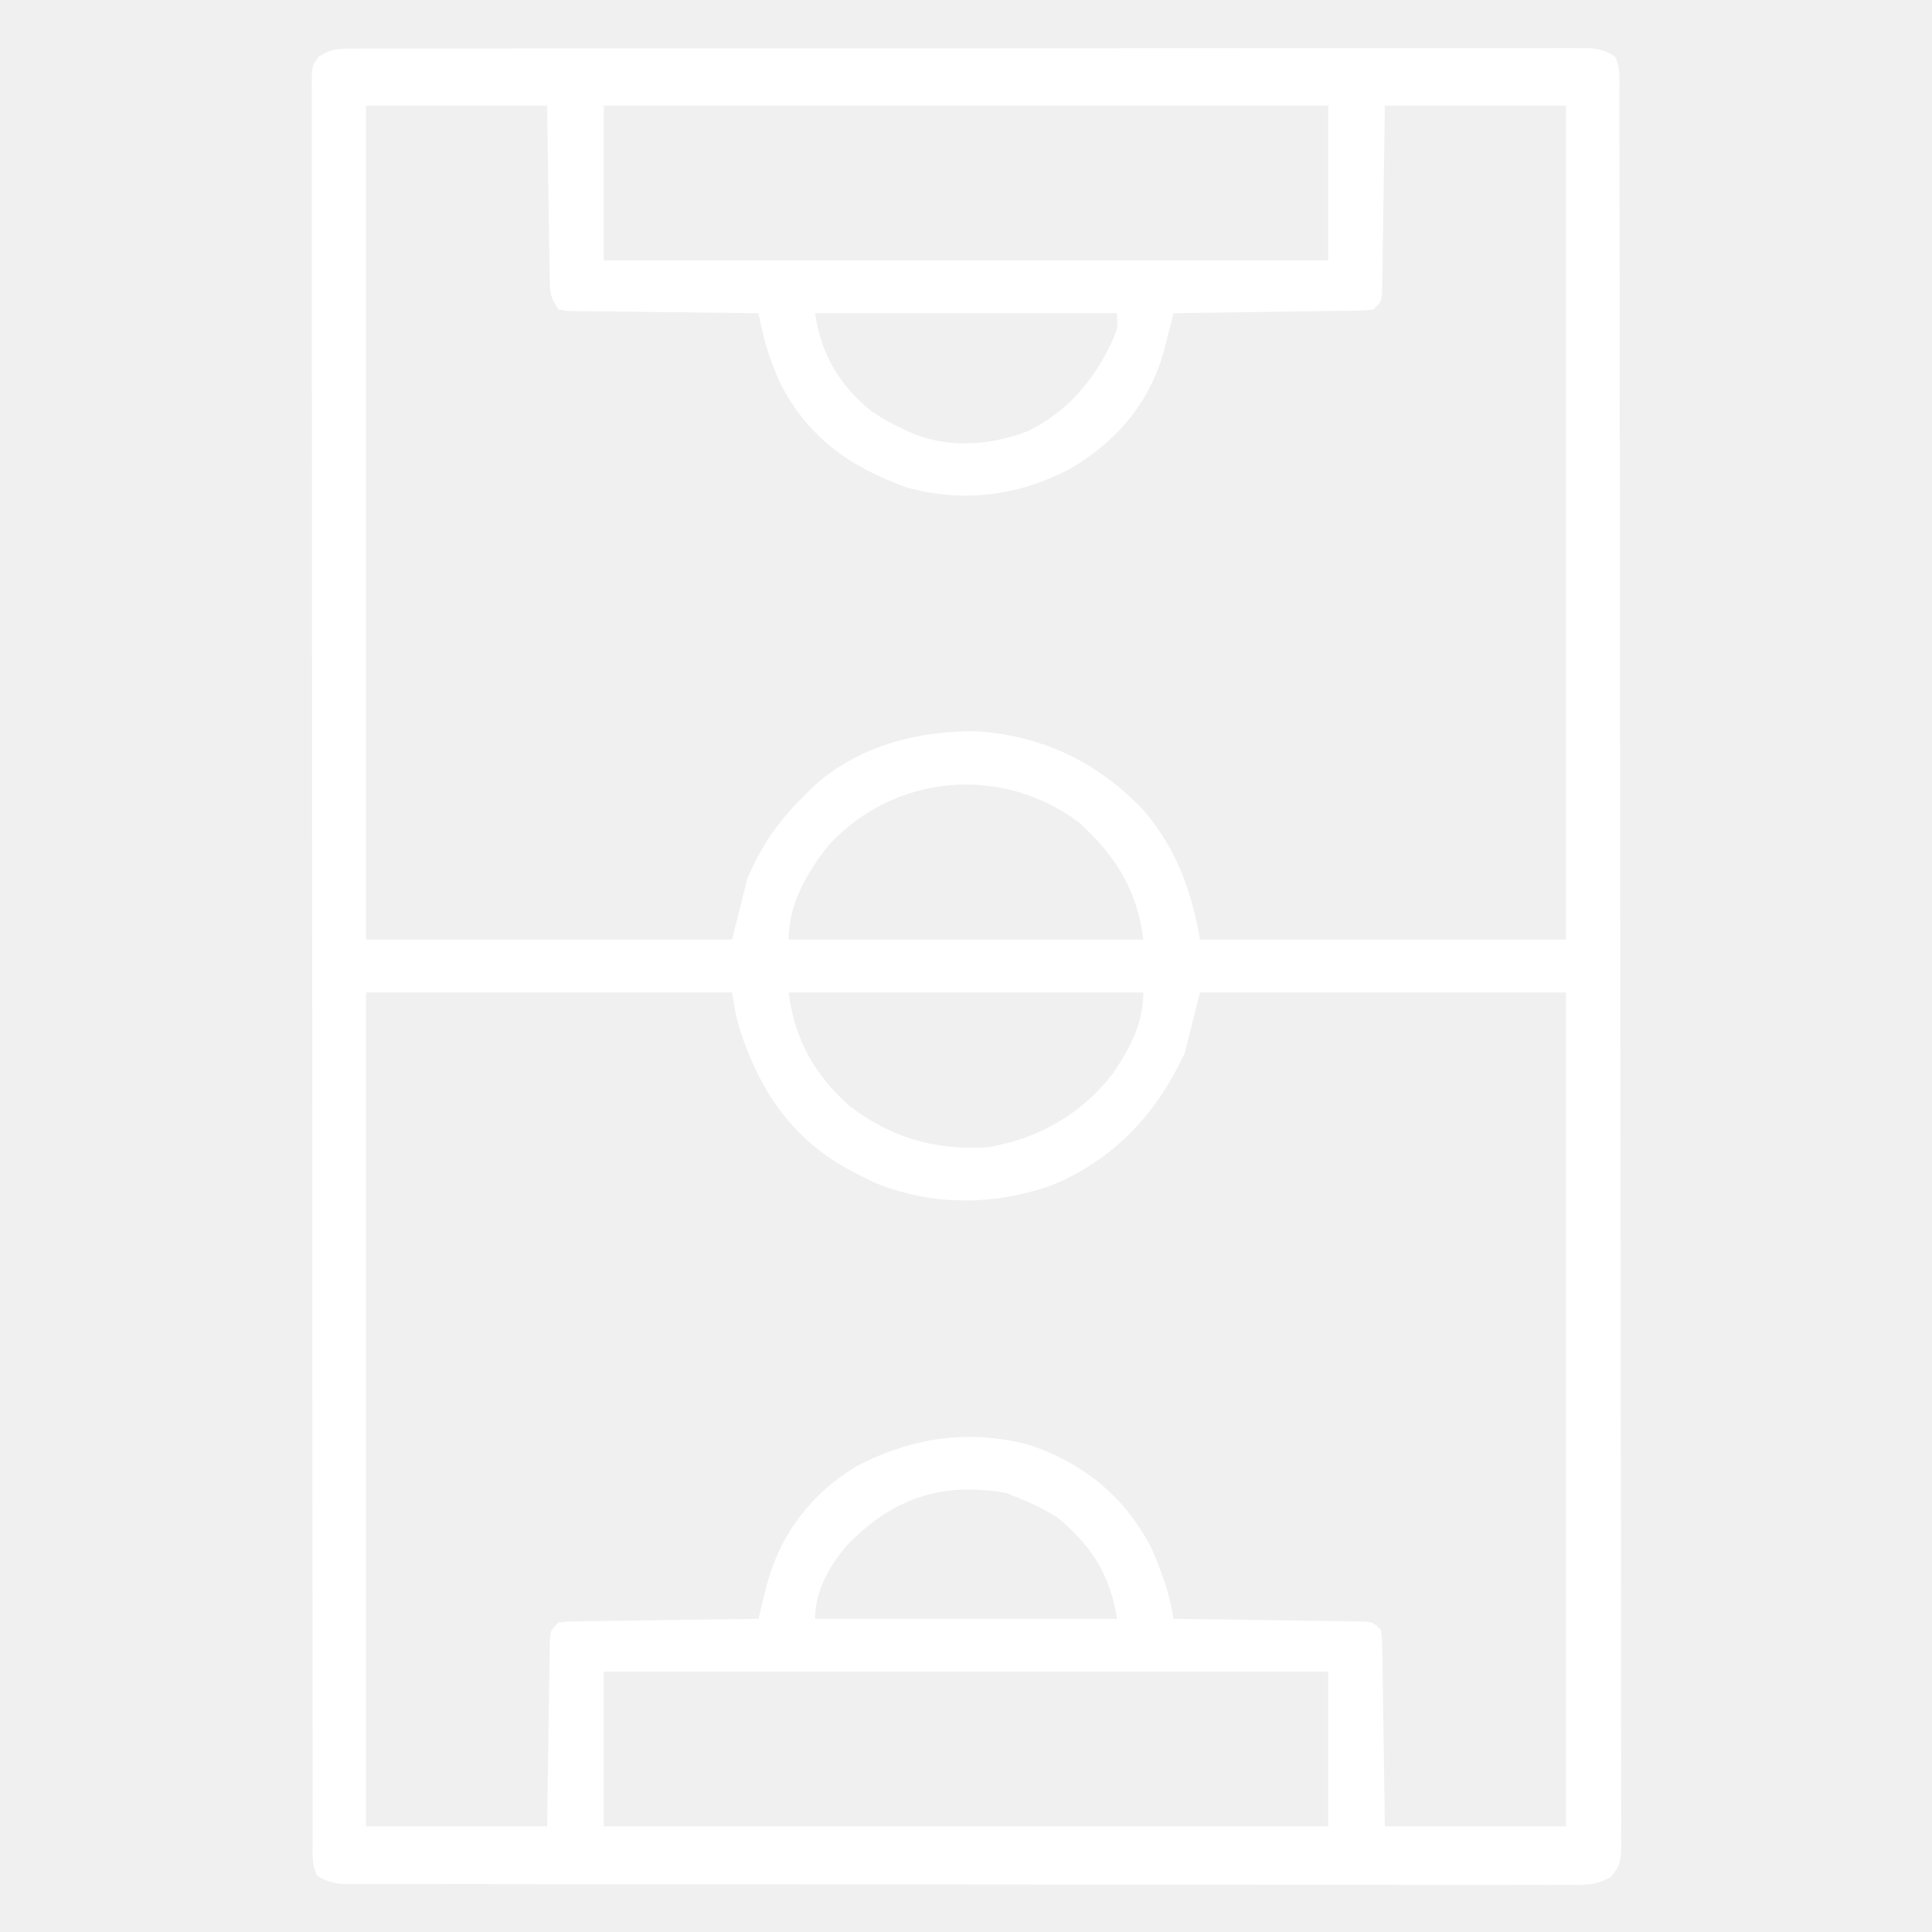
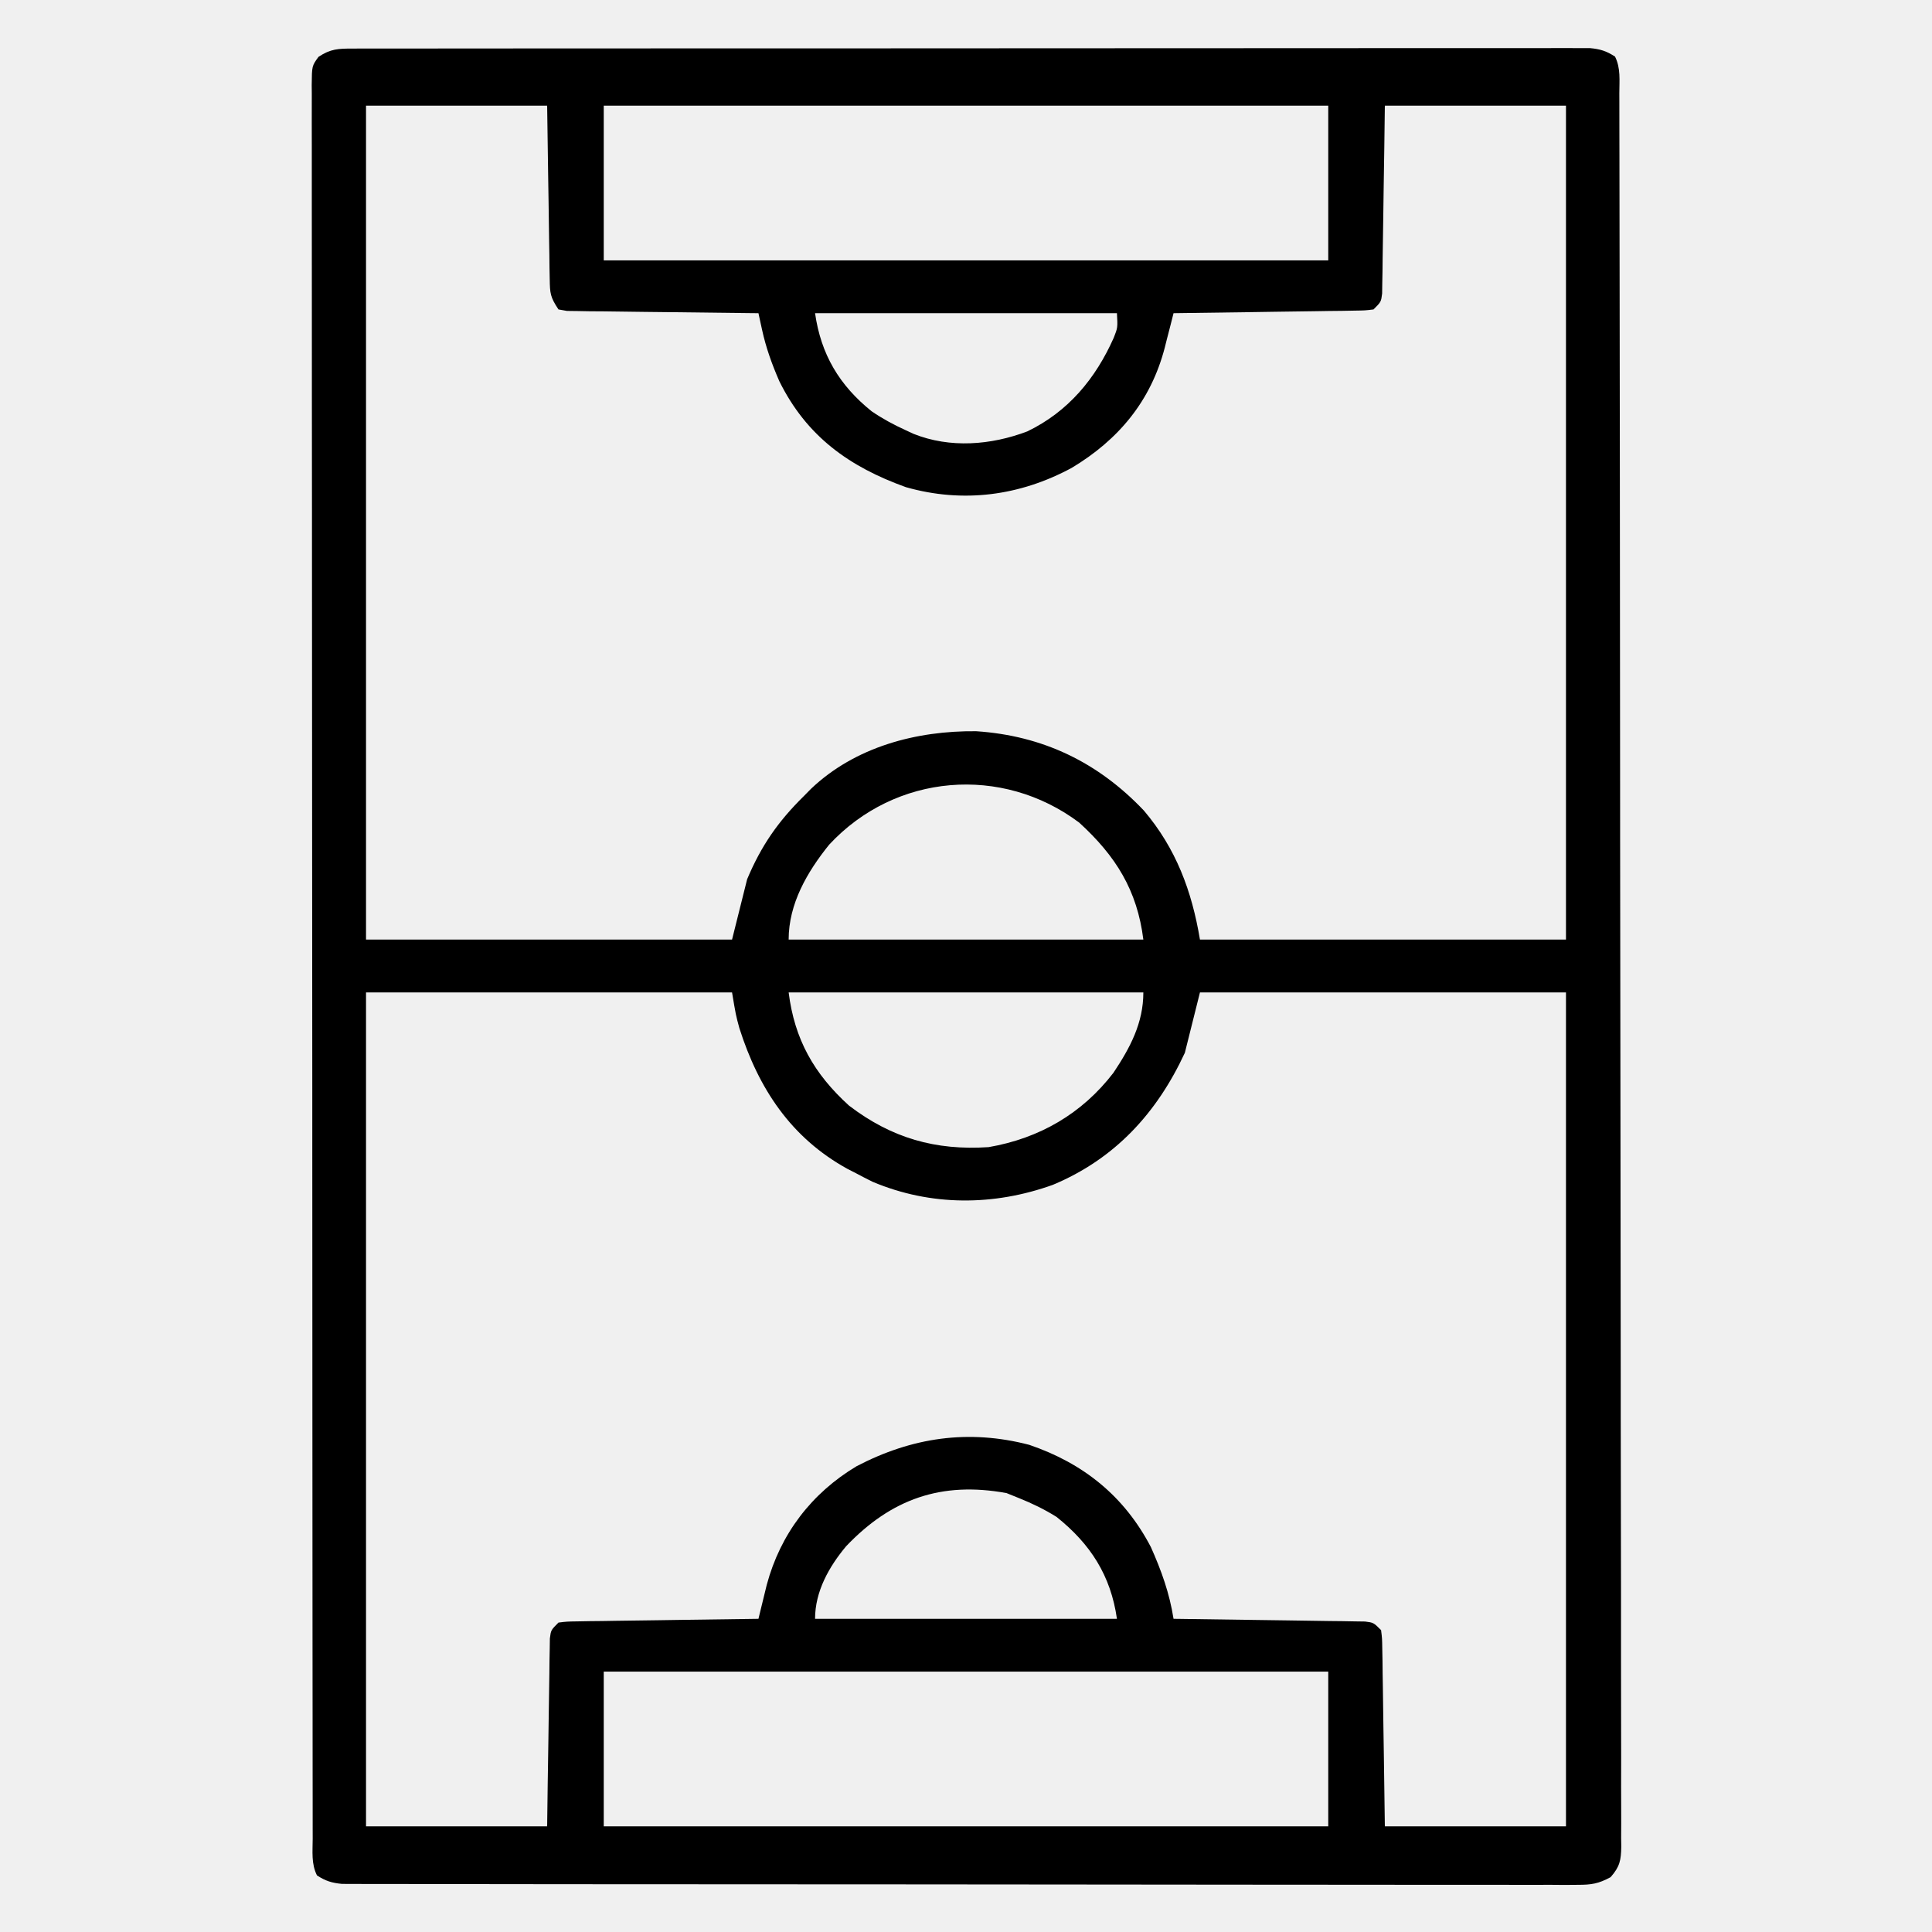
<svg xmlns="http://www.w3.org/2000/svg" version="1.1" width="512" height="512">
-   <path d="M0 0 C1.172 -0.003 2.344 -0.006 3.551 -0.01 C4.85 -0.008 6.149 -0.007 7.487 -0.005 C8.872 -0.007 10.257 -0.009 11.642 -0.012 C15.46 -0.018 19.279 -0.018 23.098 -0.017 C27.211 -0.017 31.324 -0.022 35.437 -0.027 C43.501 -0.035 51.565 -0.038 59.628 -0.038 C66.18 -0.039 72.733 -0.041 79.285 -0.044 C97.846 -0.053 116.407 -0.058 134.969 -0.057 C136.471 -0.057 136.471 -0.057 138.003 -0.057 C139.006 -0.057 140.009 -0.057 141.042 -0.057 C157.296 -0.056 173.55 -0.066 189.804 -0.08 C206.478 -0.094 223.153 -0.101 239.828 -0.1 C249.195 -0.1 258.563 -0.103 267.93 -0.113 C275.905 -0.122 283.88 -0.125 291.856 -0.118 C295.927 -0.115 299.998 -0.115 304.07 -0.123 C307.794 -0.131 311.518 -0.13 315.243 -0.121 C317.234 -0.119 319.225 -0.126 321.216 -0.134 C322.394 -0.13 323.571 -0.125 324.784 -0.12 C326.311 -0.121 326.311 -0.121 327.869 -0.121 C330.601 0.137 332.229 0.638 334.518 2.129 C336.058 5.209 335.66 8.448 335.655 11.829 C335.657 12.637 335.66 13.445 335.663 14.278 C335.67 17.015 335.671 19.752 335.672 22.489 C335.676 24.459 335.68 26.43 335.685 28.401 C335.697 33.838 335.702 39.276 335.707 44.714 C335.713 50.569 335.725 56.425 335.735 62.28 C335.759 75.763 335.773 89.245 335.786 102.727 C335.79 107.39 335.794 112.053 335.799 116.716 C335.824 141.496 335.846 166.276 335.859 191.056 C335.862 196.798 335.865 202.541 335.868 208.283 C335.868 208.997 335.868 209.71 335.869 210.445 C335.881 233.588 335.912 256.73 335.954 279.873 C335.996 303.654 336.023 327.434 336.028 351.215 C336.029 354.571 336.03 357.928 336.031 361.284 C336.031 361.945 336.031 362.605 336.032 363.286 C336.035 373.272 336.052 383.257 336.077 393.243 C336.105 404.596 336.116 415.95 336.105 427.303 C336.099 433.1 336.102 438.896 336.127 444.693 C336.149 449.994 336.149 455.295 336.13 460.596 C336.127 462.519 336.133 464.443 336.148 466.366 C336.167 468.97 336.155 471.573 336.136 474.177 C336.149 474.933 336.161 475.689 336.175 476.467 C336.114 480.119 335.79 481.82 333.345 484.595 C330.149 486.328 328.283 486.628 324.666 486.626 C323.488 486.636 322.31 486.645 321.097 486.654 C319.807 486.644 318.517 486.634 317.187 486.623 C315.8 486.626 314.413 486.631 313.025 486.638 C309.213 486.651 305.402 486.638 301.59 486.622 C297.478 486.609 293.367 486.619 289.256 486.626 C281.203 486.636 273.15 486.625 265.096 486.606 C255.722 486.586 246.348 486.586 236.974 486.587 C220.251 486.588 203.528 486.569 186.805 486.54 C170.57 486.512 154.335 486.498 138.099 486.499 C137.099 486.499 136.099 486.499 135.069 486.499 C134.071 486.5 133.072 486.5 132.044 486.5 C113.572 486.501 95.1 486.489 76.627 486.471 C70.089 486.465 63.552 486.463 57.014 486.462 C49.049 486.461 41.085 486.452 33.121 486.434 C29.056 486.424 24.991 486.418 20.925 486.421 C17.207 486.423 13.488 486.416 9.769 486.402 C7.781 486.396 5.793 486.401 3.805 486.405 C2.63 486.399 1.454 486.393 0.243 486.386 C-0.773 486.384 -1.79 486.383 -2.837 486.382 C-5.566 486.121 -7.195 485.616 -9.482 484.129 C-11.023 481.047 -10.622 477.808 -10.614 474.426 C-10.616 473.617 -10.618 472.809 -10.62 471.976 C-10.626 469.238 -10.624 466.5 -10.623 463.762 C-10.625 461.79 -10.628 459.819 -10.632 457.848 C-10.64 452.408 -10.642 446.969 -10.642 441.529 C-10.644 435.671 -10.652 429.814 -10.659 423.956 C-10.673 410.47 -10.679 396.983 -10.683 383.496 C-10.686 376.836 -10.689 370.175 -10.693 363.514 C-10.706 340.726 -10.716 317.938 -10.72 295.149 C-10.72 293.718 -10.72 292.287 -10.721 290.856 C-10.721 289.422 -10.721 287.987 -10.721 286.553 C-10.722 283.675 -10.722 280.797 -10.723 277.919 C-10.723 277.205 -10.723 276.492 -10.723 275.757 C-10.727 252.607 -10.742 229.458 -10.766 206.308 C-10.79 181.848 -10.804 157.388 -10.805 132.927 C-10.805 130.244 -10.806 127.561 -10.806 124.878 C-10.806 124.218 -10.806 123.557 -10.806 122.876 C-10.807 112.887 -10.817 102.898 -10.83 92.908 C-10.845 81.553 -10.851 70.197 -10.842 58.841 C-10.838 53.042 -10.839 47.244 -10.853 41.445 C-10.866 36.143 -10.865 30.842 -10.853 25.54 C-10.851 23.616 -10.854 21.691 -10.863 19.766 C-10.874 17.163 -10.866 14.561 -10.854 11.957 C-10.862 11.199 -10.869 10.44 -10.877 9.659 C-10.826 4.602 -10.826 4.602 -9.084 2.202 C-5.895 0.065 -3.822 0.003 0 0 Z M3.518 15.129 C3.518 88.059 3.518 160.989 3.518 236.129 C35.528 236.129 67.538 236.129 100.518 236.129 C101.838 230.849 103.158 225.569 104.518 220.129 C108.266 211.238 112.672 204.88 119.518 198.129 C120.156 197.48 120.794 196.832 121.451 196.164 C133.175 185.025 149.392 180.752 165.201 180.91 C182.857 182.074 197.538 189.147 209.678 201.957 C218.181 211.995 222.37 223.243 224.518 236.129 C256.528 236.129 288.538 236.129 321.518 236.129 C321.518 163.199 321.518 90.269 321.518 15.129 C305.678 15.129 289.838 15.129 273.518 15.129 C273.469 18.859 273.42 22.59 273.369 26.433 C273.315 30.034 273.258 33.635 273.2 37.236 C273.162 39.744 273.127 42.252 273.096 44.761 C273.05 48.36 272.992 51.959 272.932 55.558 C272.92 56.685 272.909 57.813 272.897 58.974 C272.877 60.015 272.857 61.056 272.836 62.128 C272.823 63.047 272.81 63.967 272.796 64.914 C272.518 67.129 272.518 67.129 270.518 69.129 C268.265 69.407 268.265 69.407 265.425 69.447 C263.834 69.477 263.834 69.477 262.21 69.508 C261.061 69.519 259.912 69.531 258.729 69.543 C257.555 69.562 256.381 69.581 255.172 69.601 C251.413 69.661 247.653 69.708 243.893 69.754 C241.348 69.792 238.804 69.831 236.26 69.871 C230.013 69.967 223.765 70.052 217.518 70.129 C217.262 71.143 217.005 72.156 216.742 73.201 C216.392 74.553 216.043 75.905 215.693 77.258 C215.526 77.923 215.359 78.589 215.187 79.275 C211.5 93.418 202.928 103.69 190.518 111.129 C176.811 118.53 161.73 120.544 146.596 116.234 C131.548 110.83 120.251 102.747 113.041 88.136 C111.073 83.613 109.5 79.252 108.452 74.432 C108.276 73.625 108.1 72.818 107.918 71.987 C107.786 71.373 107.654 70.76 107.518 70.129 C106.528 70.12 106.528 70.12 105.519 70.111 C98.674 70.047 91.829 69.963 84.983 69.866 C82.427 69.833 79.87 69.805 77.313 69.782 C73.644 69.749 69.975 69.696 66.307 69.64 C65.158 69.634 64.009 69.628 62.825 69.621 C61.764 69.601 60.703 69.581 59.61 69.561 C58.673 69.55 57.736 69.539 56.77 69.527 C56.027 69.396 55.284 69.264 54.518 69.129 C52.347 65.872 52.255 64.882 52.199 61.106 C52.179 60.086 52.159 59.065 52.139 58.013 C52.127 56.913 52.115 55.813 52.104 54.679 C52.084 53.552 52.065 52.424 52.045 51.262 C51.985 47.655 51.939 44.048 51.893 40.441 C51.854 37.998 51.815 35.554 51.775 33.111 C51.678 27.117 51.598 21.123 51.518 15.129 C35.678 15.129 19.838 15.129 3.518 15.129 Z M66.518 15.129 C66.518 28.659 66.518 42.189 66.518 56.129 C129.878 56.129 193.238 56.129 258.518 56.129 C258.518 42.599 258.518 29.069 258.518 15.129 C195.158 15.129 131.798 15.129 66.518 15.129 Z M122.518 70.129 C124.073 81.018 128.92 89.216 137.518 96.129 C140.407 98.098 143.337 99.681 146.518 101.129 C147.203 101.448 147.889 101.768 148.596 102.097 C158.303 105.98 169.139 105.102 178.768 101.453 C189.596 96.239 196.87 87.447 201.67 76.644 C202.731 73.939 202.731 73.939 202.518 70.129 C176.118 70.129 149.718 70.129 122.518 70.129 Z M126.264 210.965 C120.423 218.203 115.518 226.645 115.518 236.129 C146.538 236.129 177.558 236.129 209.518 236.129 C207.884 223.057 202.221 213.987 192.518 205.129 C172.058 189.776 143.768 192.114 126.264 210.965 Z M3.518 250.129 C3.518 323.059 3.518 395.989 3.518 471.129 C19.358 471.129 35.198 471.129 51.518 471.129 C51.567 467.398 51.616 463.668 51.666 459.824 C51.72 456.223 51.777 452.622 51.835 449.022 C51.873 446.513 51.908 444.005 51.94 441.496 C51.985 437.897 52.043 434.298 52.104 430.699 C52.115 429.572 52.127 428.445 52.139 427.283 C52.158 426.243 52.178 425.202 52.199 424.129 C52.212 423.21 52.225 422.29 52.239 421.343 C52.518 419.129 52.518 419.129 54.518 417.129 C56.77 416.85 56.77 416.85 59.61 416.81 C61.201 416.78 61.201 416.78 62.825 416.75 C63.974 416.738 65.123 416.726 66.307 416.715 C67.48 416.695 68.654 416.676 69.863 416.656 C73.623 416.596 77.383 416.55 81.143 416.504 C83.687 416.465 86.231 416.426 88.775 416.386 C95.023 416.29 101.27 416.205 107.518 416.129 C107.816 414.897 107.816 414.897 108.12 413.641 C108.384 412.563 108.649 411.485 108.921 410.374 C109.182 409.305 109.442 408.237 109.711 407.136 C113.331 393.642 121.576 382.846 133.51 375.699 C148.161 368.05 163.159 365.823 179.287 370.027 C193.689 374.938 204.487 383.662 211.518 397.129 C214.312 403.399 216.453 409.344 217.518 416.129 C218.507 416.141 218.507 416.141 219.516 416.153 C226.362 416.239 233.207 416.338 240.052 416.446 C242.609 416.484 245.166 416.519 247.723 416.551 C251.392 416.596 255.06 416.654 258.729 416.715 C259.878 416.726 261.027 416.738 262.21 416.75 C263.271 416.769 264.332 416.789 265.425 416.81 C266.362 416.823 267.3 416.836 268.265 416.85 C270.518 417.129 270.518 417.129 272.518 419.129 C272.796 421.343 272.796 421.343 272.836 424.129 C272.866 425.691 272.866 425.691 272.897 427.283 C272.914 428.974 272.914 428.974 272.932 430.699 C272.961 432.426 272.961 432.426 272.99 434.188 C273.05 437.876 273.097 441.565 273.143 445.254 C273.181 447.75 273.22 450.246 273.26 452.742 C273.358 458.871 273.437 464.999 273.518 471.129 C289.358 471.129 305.198 471.129 321.518 471.129 C321.518 398.199 321.518 325.269 321.518 250.129 C289.508 250.129 257.498 250.129 224.518 250.129 C223.198 255.409 221.878 260.689 220.518 266.129 C213.097 282.134 201.95 294.273 185.518 301.129 C169.9 306.74 153.203 306.822 137.768 300.316 C136.339 299.611 134.922 298.881 133.518 298.129 C132.72 297.72 131.922 297.311 131.1 296.89 C116.07 288.618 107.535 275.547 102.463 259.609 C101.518 256.129 101.518 256.129 100.518 250.129 C68.508 250.129 36.498 250.129 3.518 250.129 Z M115.518 250.129 C117.073 262.569 122.225 271.696 131.518 280.129 C142.759 288.726 154.455 292.076 168.518 291.129 C181.946 288.812 193.274 282.274 201.596 271.418 C206.028 264.769 209.518 258.23 209.518 250.129 C178.498 250.129 147.478 250.129 115.518 250.129 Z M130.768 396.879 C126.178 402.356 122.518 408.909 122.518 416.129 C148.918 416.129 175.318 416.129 202.518 416.129 C200.885 404.702 195.542 396.34 186.518 389.129 C183.295 387.113 180.042 385.541 176.518 384.129 C175.445 383.696 174.373 383.262 173.268 382.816 C156 379.65 142.693 384.364 130.768 396.879 Z M66.518 430.129 C66.518 443.659 66.518 457.189 66.518 471.129 C129.878 471.129 193.238 471.129 258.518 471.129 C258.518 457.599 258.518 444.069 258.518 430.129 C195.158 430.129 131.798 430.129 66.518 430.129 Z " fill="#FFFFFF" transform="translate(93.48236,12.87137)" />
+   <path d="M0 0 C1.172 -0.003 2.344 -0.006 3.551 -0.01 C4.85 -0.008 6.149 -0.007 7.487 -0.005 C8.872 -0.007 10.257 -0.009 11.642 -0.012 C15.46 -0.018 19.279 -0.018 23.098 -0.017 C27.211 -0.017 31.324 -0.022 35.437 -0.027 C43.501 -0.035 51.565 -0.038 59.628 -0.038 C66.18 -0.039 72.733 -0.041 79.285 -0.044 C97.846 -0.053 116.407 -0.058 134.969 -0.057 C136.471 -0.057 136.471 -0.057 138.003 -0.057 C139.006 -0.057 140.009 -0.057 141.042 -0.057 C157.296 -0.056 173.55 -0.066 189.804 -0.08 C206.478 -0.094 223.153 -0.101 239.828 -0.1 C249.195 -0.1 258.563 -0.103 267.93 -0.113 C275.905 -0.122 283.88 -0.125 291.856 -0.118 C295.927 -0.115 299.998 -0.115 304.07 -0.123 C307.794 -0.131 311.518 -0.13 315.243 -0.121 C317.234 -0.119 319.225 -0.126 321.216 -0.134 C322.394 -0.13 323.571 -0.125 324.784 -0.12 C326.311 -0.121 326.311 -0.121 327.869 -0.121 C330.601 0.137 332.229 0.638 334.518 2.129 C336.058 5.209 335.66 8.448 335.655 11.829 C335.657 12.637 335.66 13.445 335.663 14.278 C335.67 17.015 335.671 19.752 335.672 22.489 C335.676 24.459 335.68 26.43 335.685 28.401 C335.697 33.838 335.702 39.276 335.707 44.714 C335.713 50.569 335.725 56.425 335.735 62.28 C335.759 75.763 335.773 89.245 335.786 102.727 C335.79 107.39 335.794 112.053 335.799 116.716 C335.824 141.496 335.846 166.276 335.859 191.056 C335.862 196.798 335.865 202.541 335.868 208.283 C335.868 208.997 335.868 209.71 335.869 210.445 C335.881 233.588 335.912 256.73 335.954 279.873 C335.996 303.654 336.023 327.434 336.028 351.215 C336.029 354.571 336.03 357.928 336.031 361.284 C336.031 361.945 336.031 362.605 336.032 363.286 C336.035 373.272 336.052 383.257 336.077 393.243 C336.105 404.596 336.116 415.95 336.105 427.303 C336.099 433.1 336.102 438.896 336.127 444.693 C336.149 449.994 336.149 455.295 336.13 460.596 C336.127 462.519 336.133 464.443 336.148 466.366 C336.167 468.97 336.155 471.573 336.136 474.177 C336.149 474.933 336.161 475.689 336.175 476.467 C336.114 480.119 335.79 481.82 333.345 484.595 C330.149 486.328 328.283 486.628 324.666 486.626 C323.488 486.636 322.31 486.645 321.097 486.654 C319.807 486.644 318.517 486.634 317.187 486.623 C315.8 486.626 314.413 486.631 313.025 486.638 C309.213 486.651 305.402 486.638 301.59 486.622 C297.478 486.609 293.367 486.619 289.256 486.626 C281.203 486.636 273.15 486.625 265.096 486.606 C255.722 486.586 246.348 486.586 236.974 486.587 C220.251 486.588 203.528 486.569 186.805 486.54 C170.57 486.512 154.335 486.498 138.099 486.499 C137.099 486.499 136.099 486.499 135.069 486.499 C134.071 486.5 133.072 486.5 132.044 486.5 C113.572 486.501 95.1 486.489 76.627 486.471 C70.089 486.465 63.552 486.463 57.014 486.462 C49.049 486.461 41.085 486.452 33.121 486.434 C29.056 486.424 24.991 486.418 20.925 486.421 C17.207 486.423 13.488 486.416 9.769 486.402 C7.781 486.396 5.793 486.401 3.805 486.405 C2.63 486.399 1.454 486.393 0.243 486.386 C-0.773 486.384 -1.79 486.383 -2.837 486.382 C-5.566 486.121 -7.195 485.616 -9.482 484.129 C-11.023 481.047 -10.622 477.808 -10.614 474.426 C-10.616 473.617 -10.618 472.809 -10.62 471.976 C-10.626 469.238 -10.624 466.5 -10.623 463.762 C-10.625 461.79 -10.628 459.819 -10.632 457.848 C-10.64 452.408 -10.642 446.969 -10.642 441.529 C-10.644 435.671 -10.652 429.814 -10.659 423.956 C-10.673 410.47 -10.679 396.983 -10.683 383.496 C-10.686 376.836 -10.689 370.175 -10.693 363.514 C-10.706 340.726 -10.716 317.938 -10.72 295.149 C-10.72 293.718 -10.72 292.287 -10.721 290.856 C-10.721 289.422 -10.721 287.987 -10.721 286.553 C-10.722 283.675 -10.722 280.797 -10.723 277.919 C-10.723 277.205 -10.723 276.492 -10.723 275.757 C-10.727 252.607 -10.742 229.458 -10.766 206.308 C-10.79 181.848 -10.804 157.388 -10.805 132.927 C-10.805 130.244 -10.806 127.561 -10.806 124.878 C-10.806 124.218 -10.806 123.557 -10.806 122.876 C-10.807 112.887 -10.817 102.898 -10.83 92.908 C-10.845 81.553 -10.851 70.197 -10.842 58.841 C-10.838 53.042 -10.839 47.244 -10.853 41.445 C-10.866 36.143 -10.865 30.842 -10.853 25.54 C-10.851 23.616 -10.854 21.691 -10.863 19.766 C-10.874 17.163 -10.866 14.561 -10.854 11.957 C-10.862 11.199 -10.869 10.44 -10.877 9.659 C-10.826 4.602 -10.826 4.602 -9.084 2.202 C-5.895 0.065 -3.822 0.003 0 0 Z M3.518 15.129 C3.518 88.059 3.518 160.989 3.518 236.129 C35.528 236.129 67.538 236.129 100.518 236.129 C101.838 230.849 103.158 225.569 104.518 220.129 C108.266 211.238 112.672 204.88 119.518 198.129 C120.156 197.48 120.794 196.832 121.451 196.164 C133.175 185.025 149.392 180.752 165.201 180.91 C182.857 182.074 197.538 189.147 209.678 201.957 C218.181 211.995 222.37 223.243 224.518 236.129 C256.528 236.129 288.538 236.129 321.518 236.129 C321.518 163.199 321.518 90.269 321.518 15.129 C305.678 15.129 289.838 15.129 273.518 15.129 C273.469 18.859 273.42 22.59 273.369 26.433 C273.315 30.034 273.258 33.635 273.2 37.236 C273.162 39.744 273.127 42.252 273.096 44.761 C273.05 48.36 272.992 51.959 272.932 55.558 C272.92 56.685 272.909 57.813 272.897 58.974 C272.877 60.015 272.857 61.056 272.836 62.128 C272.823 63.047 272.81 63.967 272.796 64.914 C272.518 67.129 272.518 67.129 270.518 69.129 C268.265 69.407 268.265 69.407 265.425 69.447 C263.834 69.477 263.834 69.477 262.21 69.508 C261.061 69.519 259.912 69.531 258.729 69.543 C257.555 69.562 256.381 69.581 255.172 69.601 C251.413 69.661 247.653 69.708 243.893 69.754 C241.348 69.792 238.804 69.831 236.26 69.871 C230.013 69.967 223.765 70.052 217.518 70.129 C217.262 71.143 217.005 72.156 216.742 73.201 C216.392 74.553 216.043 75.905 215.693 77.258 C215.526 77.923 215.359 78.589 215.187 79.275 C211.5 93.418 202.928 103.69 190.518 111.129 C176.811 118.53 161.73 120.544 146.596 116.234 C131.548 110.83 120.251 102.747 113.041 88.136 C111.073 83.613 109.5 79.252 108.452 74.432 C108.276 73.625 108.1 72.818 107.918 71.987 C107.786 71.373 107.654 70.76 107.518 70.129 C106.528 70.12 106.528 70.12 105.519 70.111 C98.674 70.047 91.829 69.963 84.983 69.866 C82.427 69.833 79.87 69.805 77.313 69.782 C73.644 69.749 69.975 69.696 66.307 69.64 C65.158 69.634 64.009 69.628 62.825 69.621 C61.764 69.601 60.703 69.581 59.61 69.561 C58.673 69.55 57.736 69.539 56.77 69.527 C56.027 69.396 55.284 69.264 54.518 69.129 C52.347 65.872 52.255 64.882 52.199 61.106 C52.179 60.086 52.159 59.065 52.139 58.013 C52.127 56.913 52.115 55.813 52.104 54.679 C52.084 53.552 52.065 52.424 52.045 51.262 C51.985 47.655 51.939 44.048 51.893 40.441 C51.854 37.998 51.815 35.554 51.775 33.111 C51.678 27.117 51.598 21.123 51.518 15.129 C35.678 15.129 19.838 15.129 3.518 15.129 Z M66.518 15.129 C66.518 28.659 66.518 42.189 66.518 56.129 C129.878 56.129 193.238 56.129 258.518 56.129 C258.518 42.599 258.518 29.069 258.518 15.129 C195.158 15.129 131.798 15.129 66.518 15.129 Z M122.518 70.129 C124.073 81.018 128.92 89.216 137.518 96.129 C140.407 98.098 143.337 99.681 146.518 101.129 C147.203 101.448 147.889 101.768 148.596 102.097 C158.303 105.98 169.139 105.102 178.768 101.453 C189.596 96.239 196.87 87.447 201.67 76.644 C202.731 73.939 202.731 73.939 202.518 70.129 C176.118 70.129 149.718 70.129 122.518 70.129 Z M126.264 210.965 C120.423 218.203 115.518 226.645 115.518 236.129 C146.538 236.129 177.558 236.129 209.518 236.129 C207.884 223.057 202.221 213.987 192.518 205.129 C172.058 189.776 143.768 192.114 126.264 210.965 Z M3.518 250.129 C3.518 323.059 3.518 395.989 3.518 471.129 C19.358 471.129 35.198 471.129 51.518 471.129 C51.567 467.398 51.616 463.668 51.666 459.824 C51.72 456.223 51.777 452.622 51.835 449.022 C51.873 446.513 51.908 444.005 51.94 441.496 C51.985 437.897 52.043 434.298 52.104 430.699 C52.115 429.572 52.127 428.445 52.139 427.283 C52.158 426.243 52.178 425.202 52.199 424.129 C52.212 423.21 52.225 422.29 52.239 421.343 C52.518 419.129 52.518 419.129 54.518 417.129 C56.77 416.85 56.77 416.85 59.61 416.81 C61.201 416.78 61.201 416.78 62.825 416.75 C63.974 416.738 65.123 416.726 66.307 416.715 C67.48 416.695 68.654 416.676 69.863 416.656 C73.623 416.596 77.383 416.55 81.143 416.504 C83.687 416.465 86.231 416.426 88.775 416.386 C95.023 416.29 101.27 416.205 107.518 416.129 C107.816 414.897 107.816 414.897 108.12 413.641 C108.384 412.563 108.649 411.485 108.921 410.374 C109.182 409.305 109.442 408.237 109.711 407.136 C113.331 393.642 121.576 382.846 133.51 375.699 C148.161 368.05 163.159 365.823 179.287 370.027 C193.689 374.938 204.487 383.662 211.518 397.129 C214.312 403.399 216.453 409.344 217.518 416.129 C218.507 416.141 218.507 416.141 219.516 416.153 C226.362 416.239 233.207 416.338 240.052 416.446 C242.609 416.484 245.166 416.519 247.723 416.551 C251.392 416.596 255.06 416.654 258.729 416.715 C259.878 416.726 261.027 416.738 262.21 416.75 C263.271 416.769 264.332 416.789 265.425 416.81 C266.362 416.823 267.3 416.836 268.265 416.85 C270.518 417.129 270.518 417.129 272.518 419.129 C272.796 421.343 272.796 421.343 272.836 424.129 C272.866 425.691 272.866 425.691 272.897 427.283 C272.914 428.974 272.914 428.974 272.932 430.699 C272.961 432.426 272.961 432.426 272.99 434.188 C273.05 437.876 273.097 441.565 273.143 445.254 C273.181 447.75 273.22 450.246 273.26 452.742 C273.358 458.871 273.437 464.999 273.518 471.129 C289.358 471.129 305.198 471.129 321.518 471.129 C321.518 398.199 321.518 325.269 321.518 250.129 C289.508 250.129 257.498 250.129 224.518 250.129 C223.198 255.409 221.878 260.689 220.518 266.129 C213.097 282.134 201.95 294.273 185.518 301.129 C169.9 306.74 153.203 306.822 137.768 300.316 C136.339 299.611 134.922 298.881 133.518 298.129 C132.72 297.72 131.922 297.311 131.1 296.89 C116.07 288.618 107.535 275.547 102.463 259.609 C101.518 256.129 101.518 256.129 100.518 250.129 C68.508 250.129 36.498 250.129 3.518 250.129 Z M115.518 250.129 C117.073 262.569 122.225 271.696 131.518 280.129 C142.759 288.726 154.455 292.076 168.518 291.129 C181.946 288.812 193.274 282.274 201.596 271.418 C206.028 264.769 209.518 258.23 209.518 250.129 C178.498 250.129 147.478 250.129 115.518 250.129 Z M130.768 396.879 C126.178 402.356 122.518 408.909 122.518 416.129 C148.918 416.129 175.318 416.129 202.518 416.129 C200.885 404.702 195.542 396.34 186.518 389.129 C183.295 387.113 180.042 385.541 176.518 384.129 C175.445 383.696 174.373 383.262 173.268 382.816 C156 379.65 142.693 384.364 130.768 396.879 Z M66.518 430.129 C66.518 443.659 66.518 457.189 66.518 471.129 C129.878 471.129 193.238 471.129 258.518 471.129 C258.518 457.599 258.518 444.069 258.518 430.129 C195.158 430.129 131.798 430.129 66.518 430.129 Z " fill="#000000" transform="translate(93.48236,12.87137)" />
</svg>
